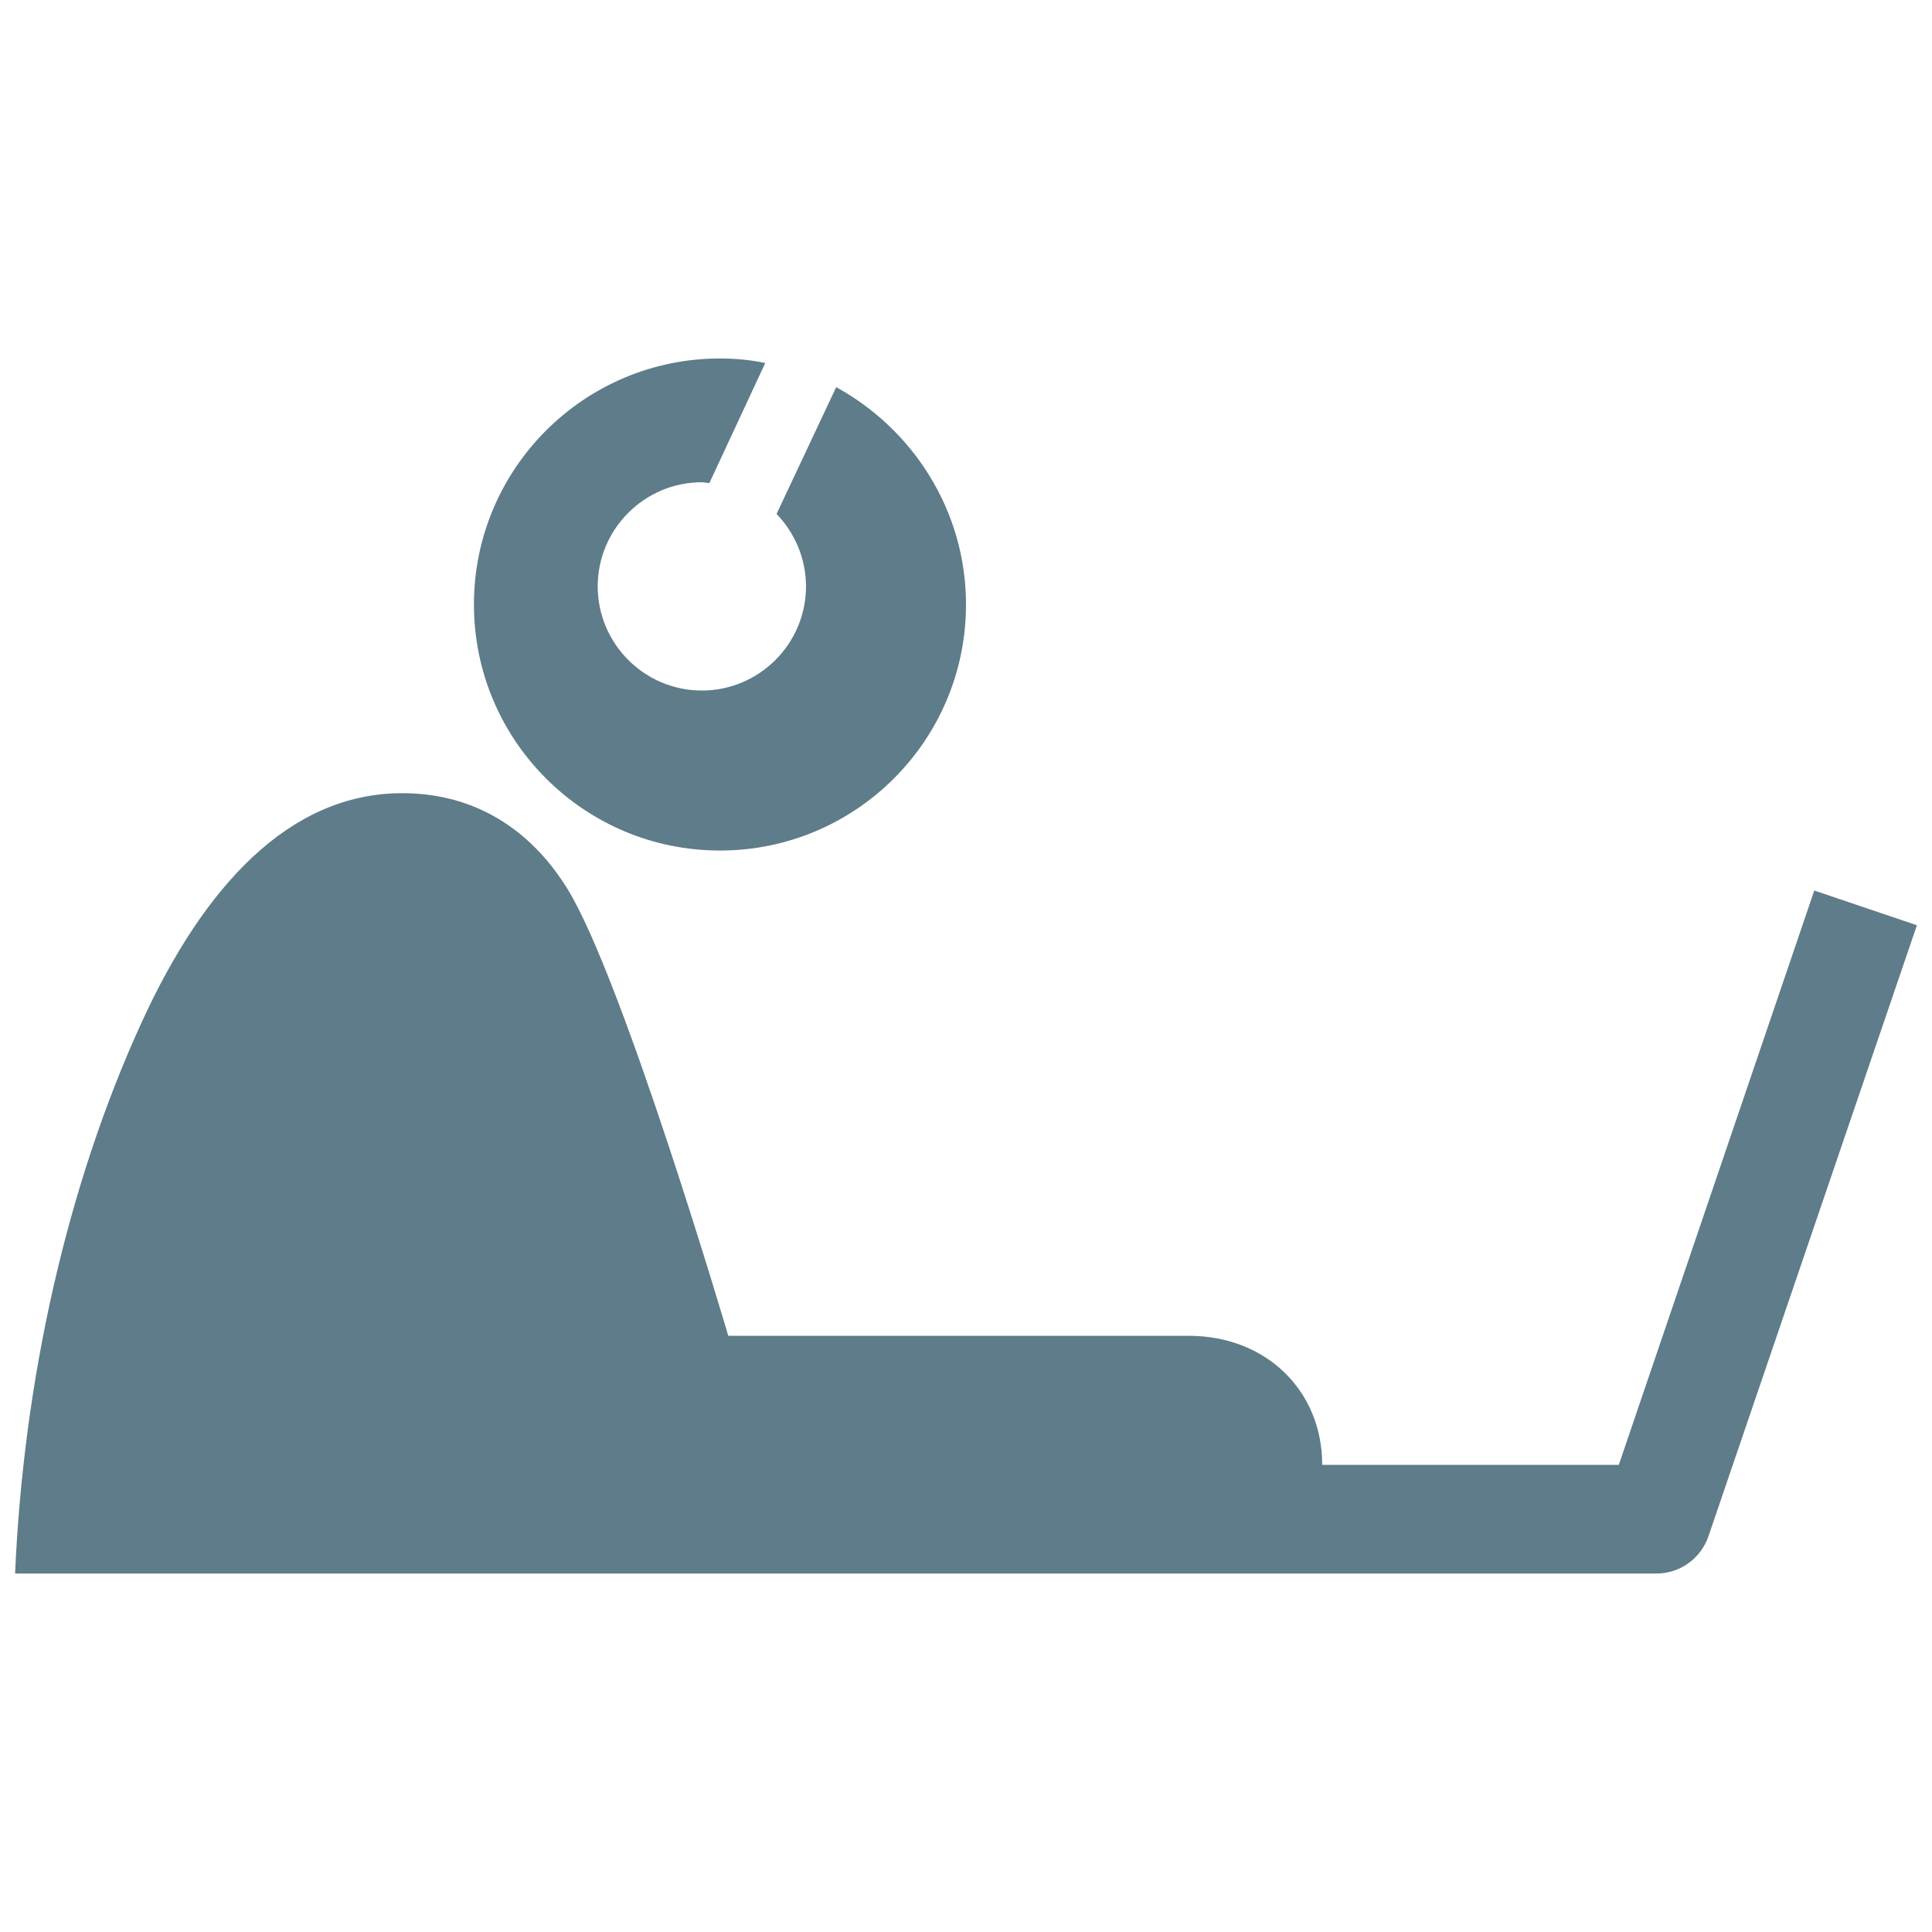
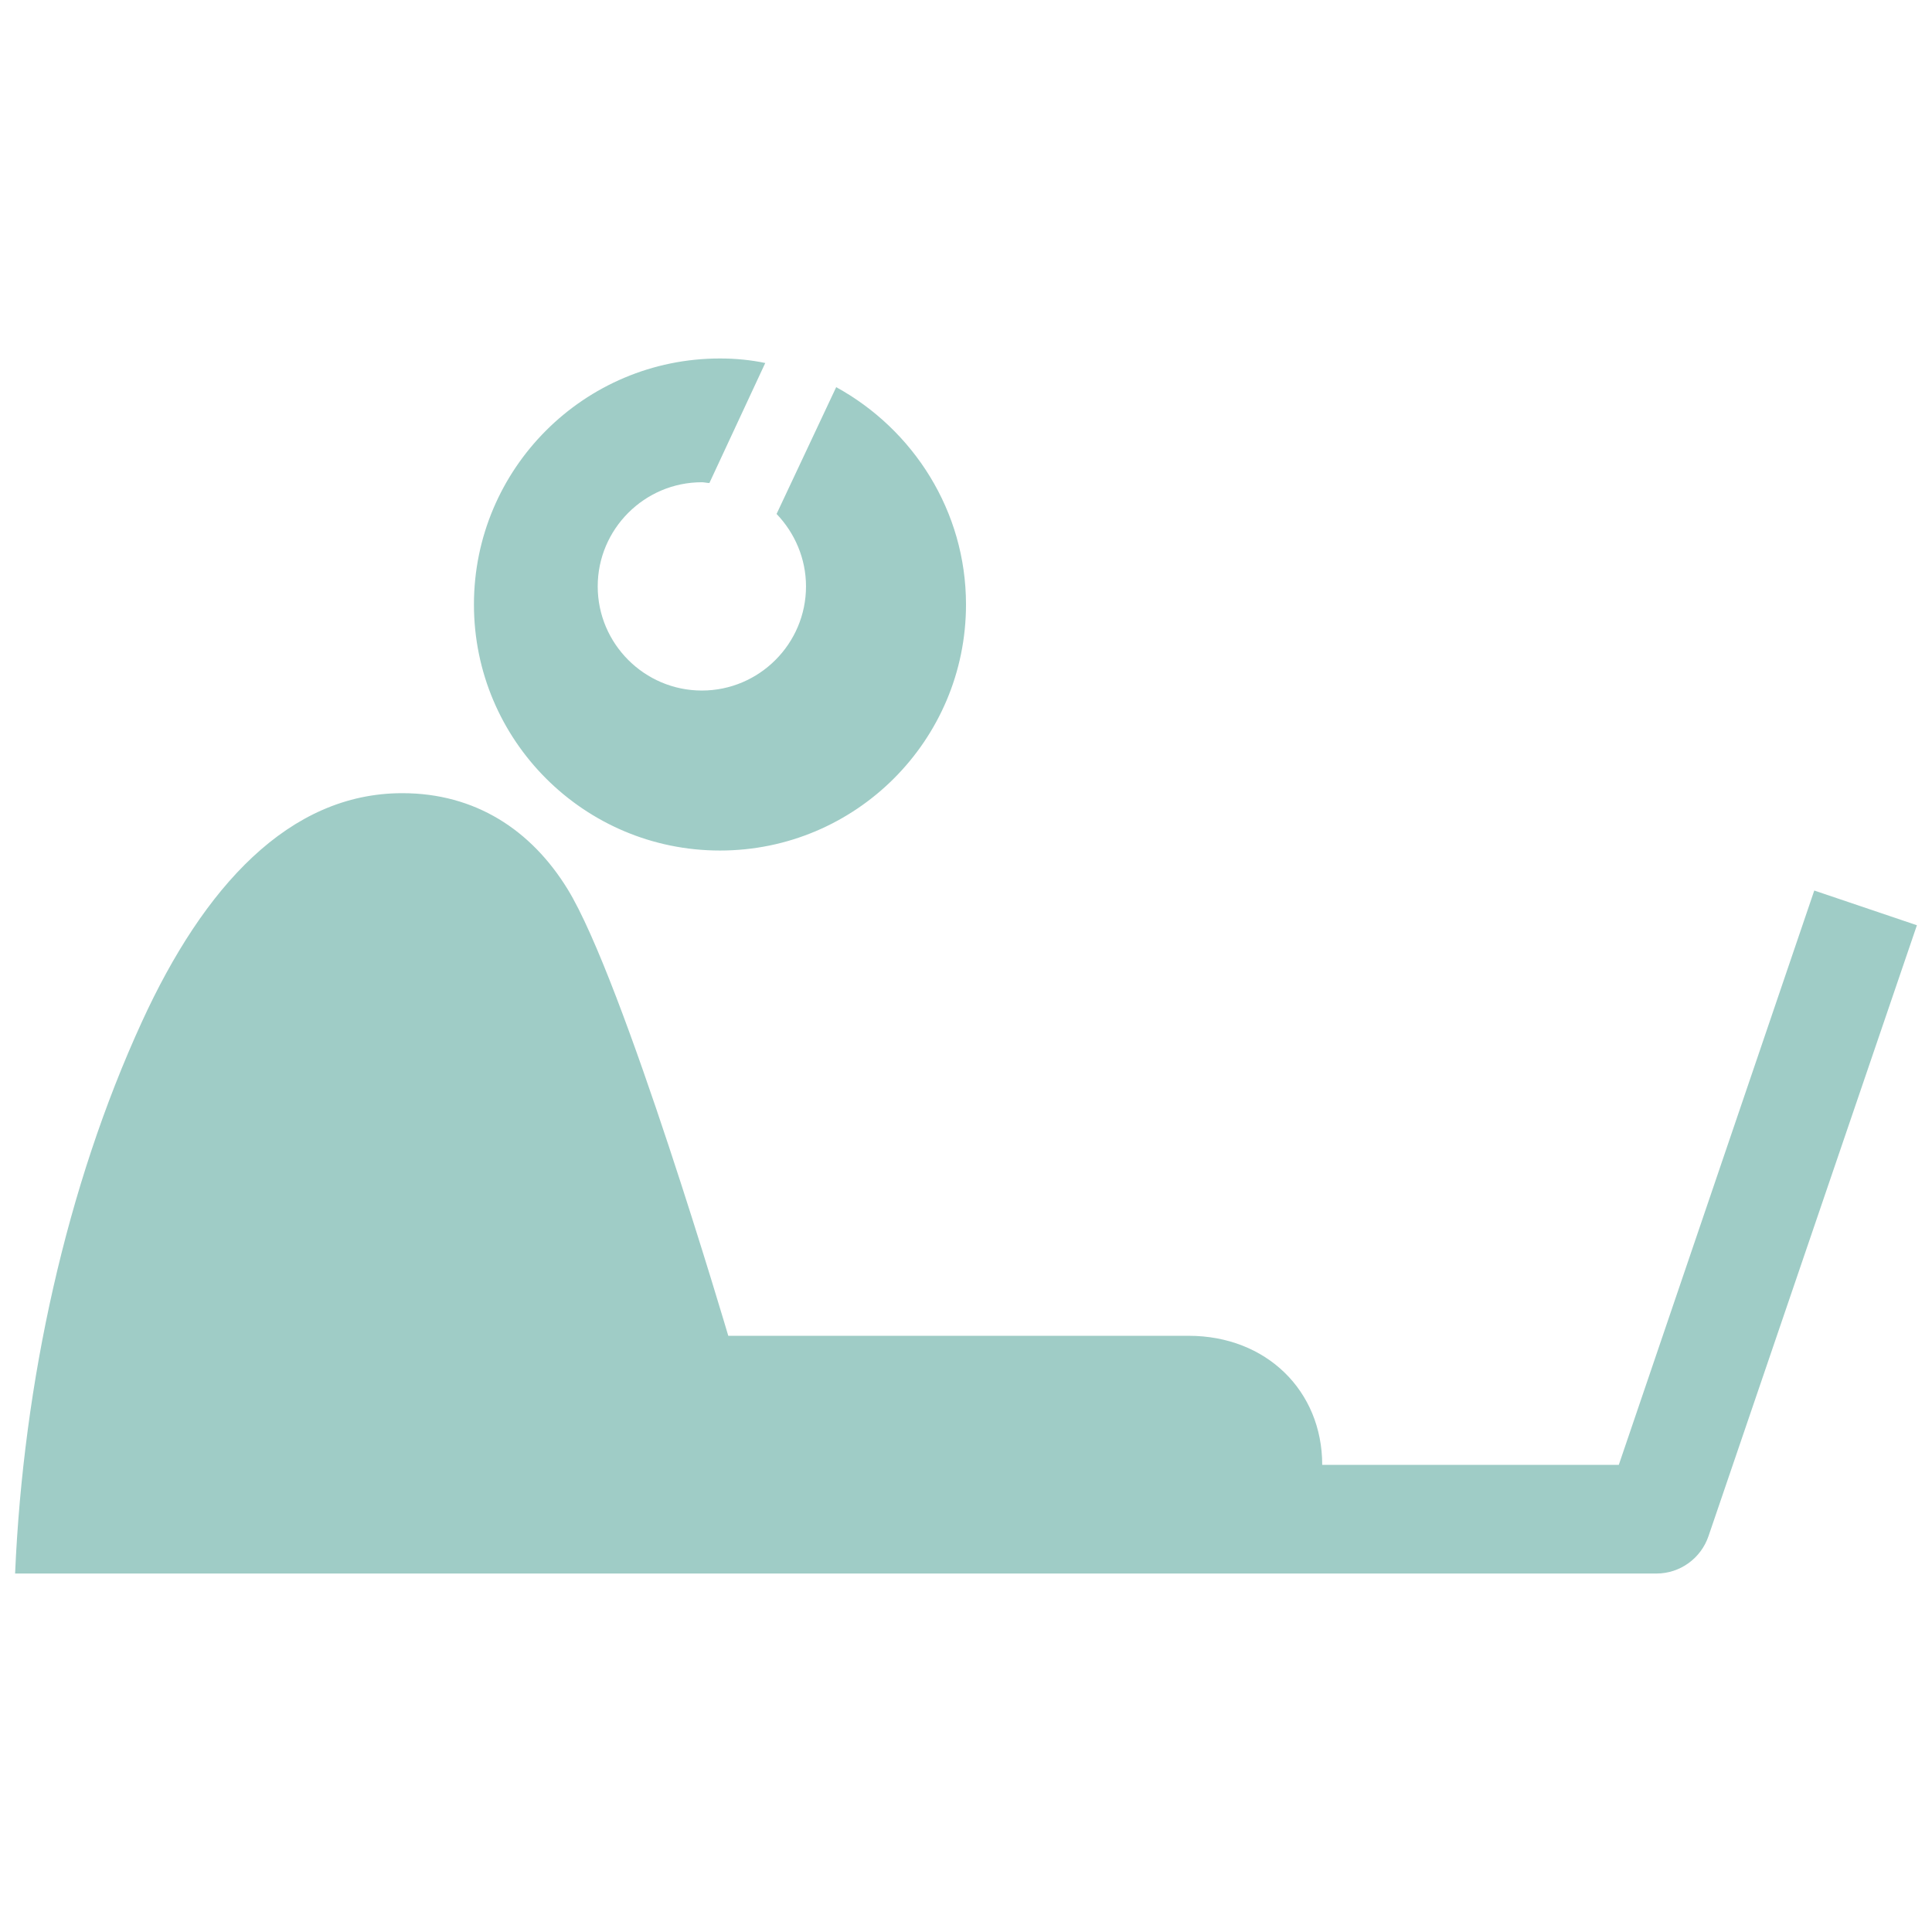
- <svg xmlns="http://www.w3.org/2000/svg" fill="#5E7C89" version="1.1" id="Layer_1" width="800px" height="800px" viewBox="0 0 256 165" xml:space="preserve">
+ <svg xmlns="http://www.w3.org/2000/svg" fill="#9fccc6" version="1.1" id="Layer_1" width="800px" height="800px" viewBox="0 0 256 165" xml:space="preserve">
  <path d="M240.4,72.5l-25.9,76.1h-39.3c0-9.8-7.4-17.1-17.7-17.1h-61c0,0-13.9-47.2-21.3-59.2C70.4,64.5,63,59.6,53.3,59.6l0,0  c-15,0-26.3,12.4-34.5,30.3C8.8,111.7,3.1,137.6,2,163h217.5c3.1,0,5.9-2,6.9-5L254,77.1L240.4,72.5z M128,34.6  c0,18-14.6,32.6-32.6,32.6c-18,0-32.6-14.6-32.6-32.6C62.8,16.6,77.4,2,95.4,2c2.1,0,4.1,0.2,6,0.6L94,18.5c-0.3,0-0.7-0.1-1-0.1  c-7.6,0-13.8,6.2-13.8,13.8S85.4,46,93,46s13.8-6.2,13.8-13.8c0-3.7-1.5-7.1-3.9-9.6l7.9-16.8C121,11.4,128,22.2,128,34.6z" />
</svg>
